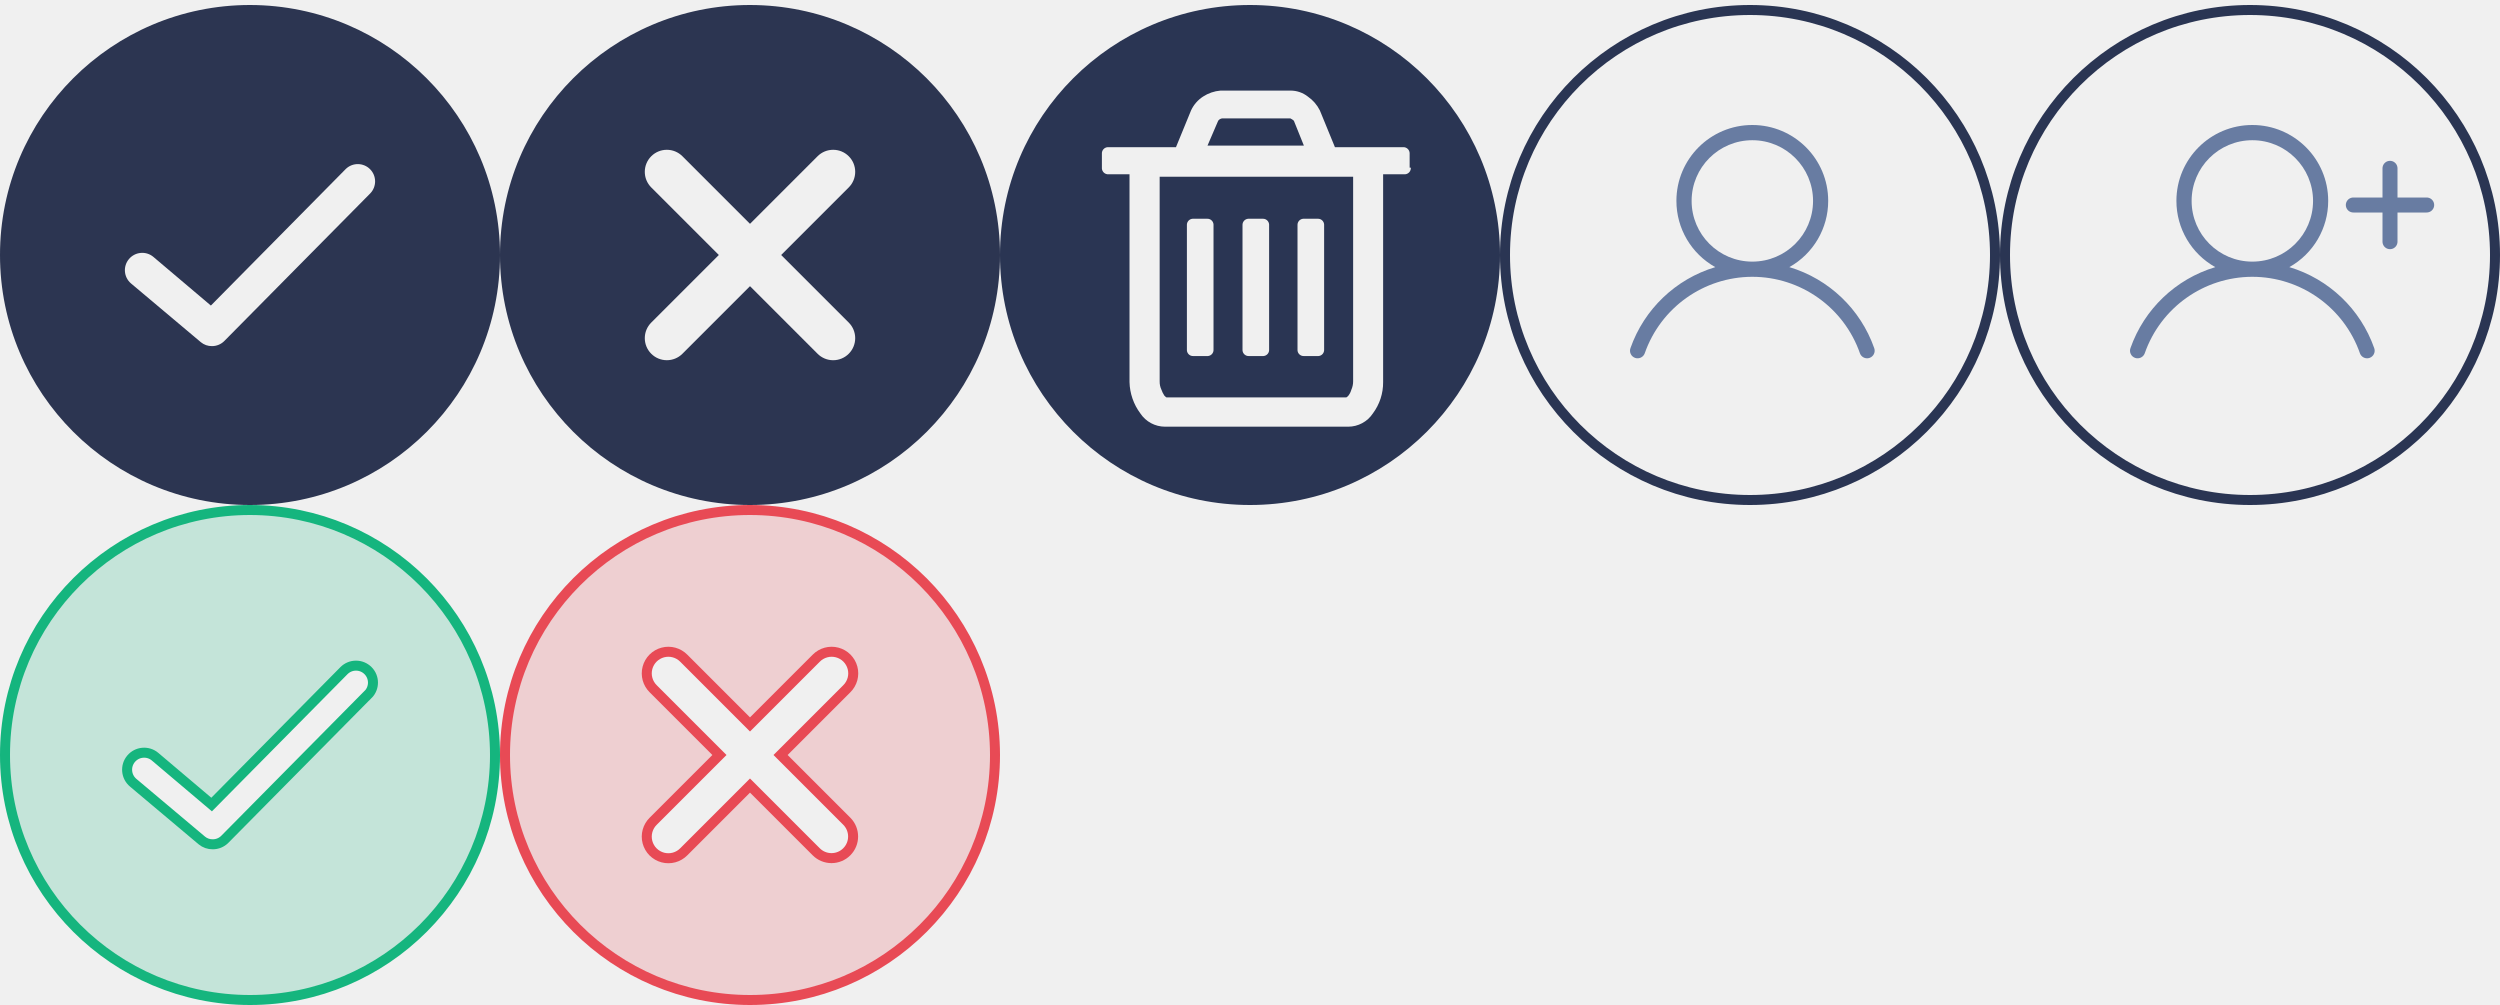
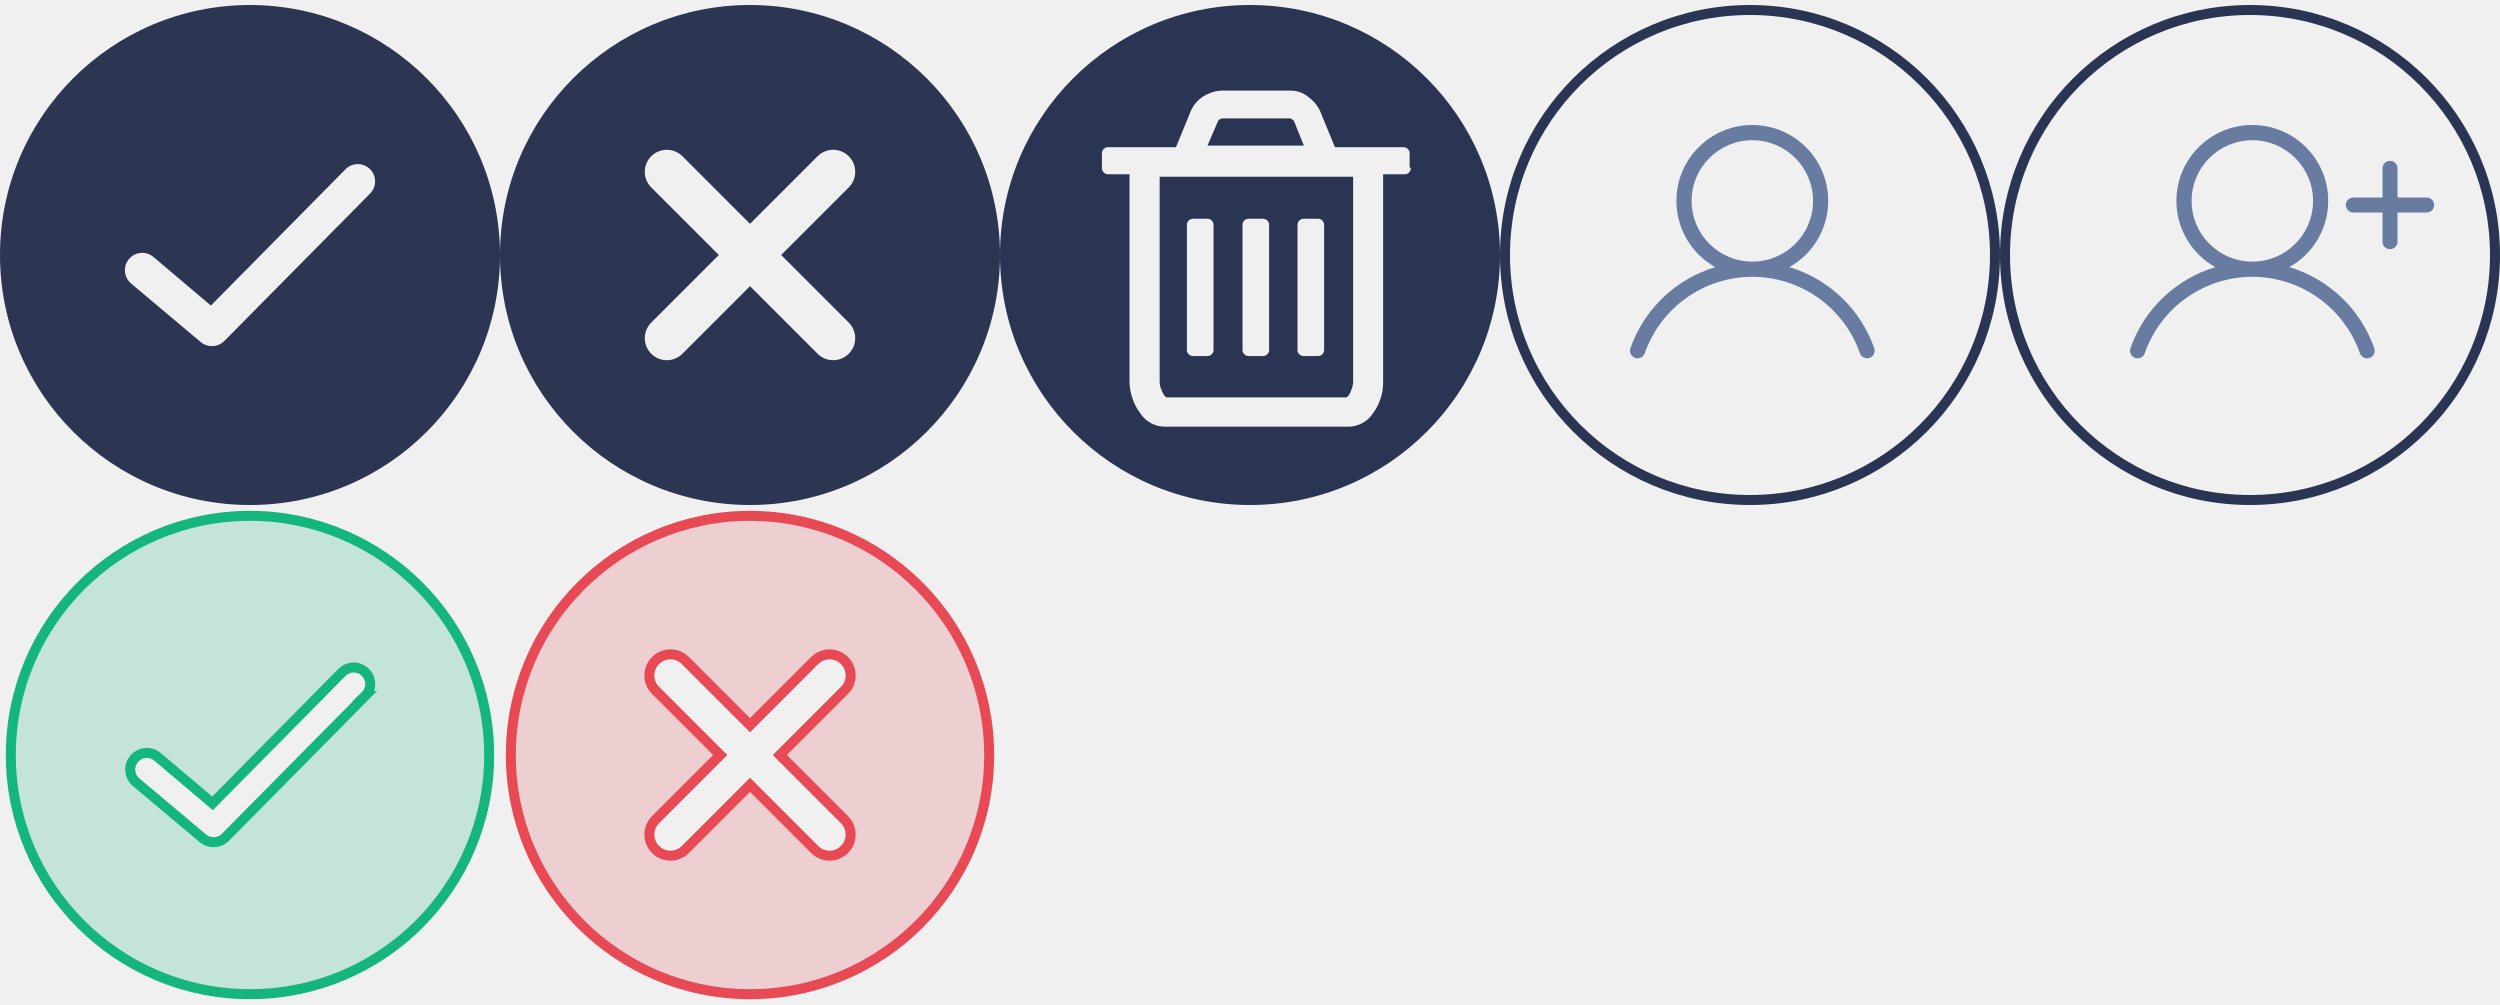
<svg xmlns="http://www.w3.org/2000/svg" width="250" height="100.5" viewBox="0 0 250 100.5">
  <g id="icons_spite_darkbigiconcolored" transform="translate(0 0.5)">
    <g id="_50Color" data-name="50Color" transform="translate(0 50)">
      <g id="Close" transform="translate(50)">
        <rect id="icon_bg" width="50" height="50" fill="#fff" opacity="0" />
-         <g id="X" transform="translate(-78.664 11.336)">
-           <path id="X-2" data-name="X" d="M39.5,15A24.5,24.5,0,1,0,64,39.5,24.526,24.526,0,0,0,39.5,15Zm9.678,31.122a2.162,2.162,0,0,1,0,3.056,2.157,2.157,0,0,1-3.056,0L39.5,42.556l-6.622,6.622a2.161,2.161,0,1,1-3.056-3.056L36.444,39.5l-6.622-6.622a2.161,2.161,0,1,1,3.056-3.056L39.5,36.444l6.622-6.622a2.161,2.161,0,1,1,3.056,3.056L42.556,39.5Z" transform="translate(64.164 -25.836)" fill="#e84a55" opacity="0.203" />
-           <path id="X-3" data-name="X" d="M39.5,15A24.5,24.5,0,1,0,64,39.5,24.526,24.526,0,0,0,39.5,15Zm9.678,31.122a2.162,2.162,0,0,1,0,3.056,2.157,2.157,0,0,1-3.056,0L39.5,42.556l-6.622,6.622a2.161,2.161,0,1,1-3.056-3.056L36.444,39.5l-6.622-6.622a2.161,2.161,0,1,1,3.056-3.056L39.5,36.444l6.622-6.622a2.161,2.161,0,1,1,3.056,3.056L42.556,39.5Z" transform="translate(64.164 -25.836)" fill="none" stroke="#e84a55" stroke-width="1" />
+         <g id="X" transform="translate(-78.08 11.92)">
+           <path id="X-2" data-name="X" d="M38.917,15A23.917,23.917,0,1,0,62.833,38.917,23.942,23.942,0,0,0,38.917,15Zm9.447,30.381a2.111,2.111,0,0,1,0,2.983,2.106,2.106,0,0,1-2.983,0L38.917,41.9l-6.464,6.464a2.109,2.109,0,1,1-2.983-2.983l6.464-6.464L29.47,32.452a2.109,2.109,0,1,1,2.983-2.983l6.464,6.464,6.464-6.464a2.109,2.109,0,1,1,2.983,2.983L41.9,38.917Z" transform="translate(64.164 -25.836)" fill="#e84a55" opacity="0.203" />
+           <path id="X-3" data-name="X" d="M38.917,15A23.917,23.917,0,1,0,62.833,38.917,23.942,23.942,0,0,0,38.917,15Zm9.447,30.381a2.111,2.111,0,0,1,0,2.983,2.106,2.106,0,0,1-2.983,0L38.917,41.9l-6.464,6.464a2.109,2.109,0,1,1-2.983-2.983l6.464-6.464L29.47,32.452a2.109,2.109,0,1,1,2.983-2.983l6.464,6.464,6.464-6.464a2.109,2.109,0,1,1,2.983,2.983L41.9,38.917Z" transform="translate(64.164 -25.836)" fill="none" stroke="#e84a55" stroke-width="1" />
        </g>
      </g>
      <g id="Check">
        <rect id="icon_bg-2" data-name="icon_bg" width="50" height="50" transform="translate(0.5)" fill="#fff" opacity="0" />
-         <g id="Okey" transform="translate(-133.5 -9.5)">
-           <path id="Okey_icon" d="M39.5,15A24.5,24.5,0,1,0,64,39.5,24.537,24.537,0,0,0,39.5,15ZM51.291,33.457,36.972,47.939a1.691,1.691,0,0,1-1.2.49,1.665,1.665,0,0,1-1.089-.382l-6.86-5.771A1.7,1.7,0,0,1,30,39.663l5.662,4.791L48.9,31.061a1.694,1.694,0,0,1,2.4,2.4Z" transform="translate(119 -5)" fill="#15b57e" opacity="0.203" />
-           <path id="Okey_icon-2" data-name="Okey_icon" d="M39.5,15A24.5,24.5,0,1,0,64,39.5,24.537,24.537,0,0,0,39.5,15ZM51.291,33.457,36.972,47.939a1.691,1.691,0,0,1-1.2.49,1.665,1.665,0,0,1-1.089-.382l-6.86-5.771A1.7,1.7,0,0,1,30,39.663l5.662,4.791L48.9,31.061a1.694,1.694,0,0,1,2.4,2.4Z" transform="translate(119 -5)" fill="none" stroke="#15b57e" stroke-width="1" opacity="0.998" />
+         <g id="Okey" transform="translate(-132.917 -8.917)">
+           <path id="Okey_icon" d="M38.917,15A23.917,23.917,0,1,0,62.833,38.917,23.953,23.953,0,0,0,38.917,15Zm11.51,18.017L36.449,47.155a1.651,1.651,0,0,1-1.169.478,1.625,1.625,0,0,1-1.063-.372l-6.7-5.633a1.661,1.661,0,0,1,2.126-2.552l5.527,4.677L48.088,30.678a1.654,1.654,0,1,1,2.338,2.339Z" transform="translate(119 -5)" fill="#15b57e" opacity="0.203" />
+           <path id="Okey_icon-2" data-name="Okey_icon" d="M38.917,15A23.917,23.917,0,1,0,62.833,38.917,23.953,23.953,0,0,0,38.917,15Zm11.51,18.017L36.449,47.155a1.651,1.651,0,0,1-1.169.478,1.625,1.625,0,0,1-1.063-.372l-6.7-5.633a1.661,1.661,0,0,1,2.126-2.552l5.527,4.677L48.088,30.678a1.654,1.654,0,1,1,2.338,2.339Z" transform="translate(119 -5)" fill="none" stroke="#15b57e" stroke-width="1" opacity="0.998" />
        </g>
      </g>
    </g>
    <g id="_50Gray" data-name="50Gray">
      <g id="UserAdd" transform="translate(200)">
        <g id="icon_bg-3" data-name="icon_bg" fill="rgba(42,53,83,0)" stroke="#2a3553" stroke-width="1">
          <rect width="50" height="50" rx="25" stroke="none" />
          <rect x="0.5" y="0.5" width="49" height="49" rx="24.5" fill="none" />
        </g>
        <g id="UserAdd-2" data-name="UserAdd" transform="translate(0 -1)">
          <line id="Line" x2="7.334" transform="translate(39 17.333) rotate(90)" fill="none" stroke="#687ca2" stroke-linecap="round" stroke-width="1.5" />
          <line id="Line-2" data-name="Line" y2="7.334" transform="translate(42.667 21) rotate(90)" fill="none" stroke="#687ca2" stroke-linecap="round" stroke-width="1.5" />
          <path id="Path_9644" data-name="Path 9644" d="M-24.095,10.1a12.942,12.942,0,0,0-8.49-8.111A7.583,7.583,0,0,0-28.7-4.632a7.59,7.59,0,0,0-7.589-7.59,7.59,7.59,0,0,0-7.59,7.59,7.582,7.582,0,0,0,3.888,6.623A12.94,12.94,0,0,0-48.477,10.1a.758.758,0,0,0,.466.967.76.76,0,0,0,.967-.466A11.414,11.414,0,0,1-36.29,2.958h.007A11.412,11.412,0,0,1-25.529,10.6a.76.76,0,0,0,.717.509.756.756,0,0,0,.25-.043A.76.76,0,0,0-24.095,10.1ZM-42.358-4.632A6.072,6.072,0,0,1-36.286-10.7a6.072,6.072,0,0,1,6.071,6.072A6.071,6.071,0,0,1-36.283,1.44h-.007A6.071,6.071,0,0,1-42.358-4.632Z" transform="translate(61.52 25.222)" fill="#687ca2" />
        </g>
      </g>
      <g id="User" transform="translate(150)">
        <g id="icon_bg-4" data-name="icon_bg" fill="rgba(42,53,83,0)" stroke="#2a3553" stroke-width="1">
          <rect width="50" height="50" rx="25" stroke="none" />
          <rect x="0.5" y="0.5" width="49" height="49" rx="24.5" fill="none" />
        </g>
        <g id="UserAdd-3" data-name="UserAdd" transform="translate(0 -1)">
          <path id="Path_9644-2" data-name="Path 9644" d="M-24.095,10.1a12.942,12.942,0,0,0-8.49-8.111A7.583,7.583,0,0,0-28.7-4.632a7.59,7.59,0,0,0-7.589-7.59,7.59,7.59,0,0,0-7.59,7.59,7.582,7.582,0,0,0,3.888,6.623A12.94,12.94,0,0,0-48.477,10.1a.758.758,0,0,0,.466.967.76.76,0,0,0,.967-.466A11.414,11.414,0,0,1-36.29,2.958h.007A11.412,11.412,0,0,1-25.529,10.6a.76.76,0,0,0,.717.509.756.756,0,0,0,.25-.043A.76.76,0,0,0-24.095,10.1ZM-42.358-4.632A6.072,6.072,0,0,1-36.286-10.7a6.072,6.072,0,0,1,6.071,6.072A6.071,6.071,0,0,1-36.283,1.44h-.007A6.071,6.071,0,0,1-42.358-4.632Z" transform="translate(61.52 25.222)" fill="#687ca2" />
        </g>
      </g>
      <g id="Delete" transform="translate(100)">
        <rect id="icon_bg-5" data-name="icon_bg" width="50" height="50" fill="#fff" opacity="0" />
        <path id="Delete-2" data-name="Delete" d="M-1999-4964a25,25,0,0,1,25-25,25.014,25.014,0,0,1,25,25,25,25,0,0,1-25,25A25,25,0,0,1-1999-4964Zm12.951-8.071v20.782a5.461,5.461,0,0,0,1.084,3.132,2.964,2.964,0,0,0,2.47,1.326h18.313a2.961,2.961,0,0,0,2.47-1.326,5.148,5.148,0,0,0,1.024-3.132v-20.782h2.109a.534.534,0,0,0,.084,0,.621.621,0,0,0,.578-.662h-.119v-1.386c0-.029,0-.056,0-.085a.624.624,0,0,0-.665-.579h-6.806l-1.506-3.673a3.68,3.68,0,0,0-1.2-1.385,2.789,2.789,0,0,0-1.748-.6h-6.987a3.778,3.778,0,0,0-1.748.6,3.309,3.309,0,0,0-1.2,1.385l-1.506,3.673h-6.747a.687.687,0,0,0-.084,0,.621.621,0,0,0-.578.662v1.386c0,.027,0,.055,0,.084a.624.624,0,0,0,.662.58Zm3.725,22.314c-.06,0-.119-.059-.238-.178a2.644,2.644,0,0,1-.294-.592,1.854,1.854,0,0,1-.178-.828v-20.471h19.347v20.471a2.049,2.049,0,0,1-.178.828,1.789,1.789,0,0,1-.294.592c-.118.118-.178.178-.238.178Zm8.147-17.868a.613.613,0,0,0-.572.651v12.428c0,.029,0,.055,0,.084a.613.613,0,0,0,.652.567h1.357a.777.777,0,0,0,.083,0,.61.61,0,0,0,.568-.651v-12.428a.418.418,0,0,0,0-.08.613.613,0,0,0-.651-.571h-1.357l-.04,0Zm5.5,0a.613.613,0,0,0-.572.651v12.428c0,.027,0,.054,0,.081a.613.613,0,0,0,.65.57h1.362a.755.755,0,0,0,.081,0,.611.611,0,0,0,.568-.651v-12.428c0-.026,0-.053,0-.078a.612.612,0,0,0-.65-.573h-1.362l-.039,0Zm-11.061,0a.612.612,0,0,0-.572.651l0,12.428a.449.449,0,0,0,0,.081.611.611,0,0,0,.65.57h1.361a.755.755,0,0,0,.081,0,.612.612,0,0,0,.57-.651v-12.428c0-.026,0-.053,0-.078a.612.612,0,0,0-.651-.573h-1.359l-.039,0Zm1.489-7.316,1.067-2.485a.591.591,0,0,1,.412-.237h6.8a1.253,1.253,0,0,1,.357.237l1,2.485Z" transform="translate(1999 4989)" fill="#2a3553" stroke="rgba(0,0,0,0)" stroke-miterlimit="10" stroke-width="1" />
      </g>
      <g id="Close-2" data-name="Close" transform="translate(50)">
        <rect id="icon_bg-6" data-name="icon_bg" width="50" height="50" fill="#fff" opacity="0" />
        <path id="Close-3" data-name="Close" d="M40,15A25,25,0,1,0,65,40,25.027,25.027,0,0,0,40,15Zm9.875,31.757a2.206,2.206,0,0,1,0,3.118,2.2,2.2,0,0,1-3.118,0L40,43.118l-6.757,6.757a2.2,2.2,0,0,1-3.118-3.118L36.882,40l-6.757-6.757a2.2,2.2,0,0,1,3.118-3.118L40,36.882l6.757-6.757a2.2,2.2,0,0,1,3.118,3.118L43.118,40Z" transform="translate(-15 -15)" fill="#2c3551" />
      </g>
      <g id="Check-2" data-name="Check">
        <rect id="icon_bg-7" data-name="icon_bg" width="50" height="50" fill="#fff" opacity="0" />
        <path id="Okey_icon-3" data-name="Okey_icon" d="M40,15A25,25,0,1,0,65,40,25.038,25.038,0,0,0,40,15ZM52.031,33.834,37.421,48.611a1.726,1.726,0,0,1-1.222.5,1.7,1.7,0,0,1-1.111-.389l-7-5.889a1.736,1.736,0,0,1,2.222-2.667l5.778,4.889,13.5-13.667a1.729,1.729,0,0,1,2.444,2.445Z" transform="translate(-15 -15)" fill="#2c3551" />
      </g>
    </g>
  </g>
</svg>
